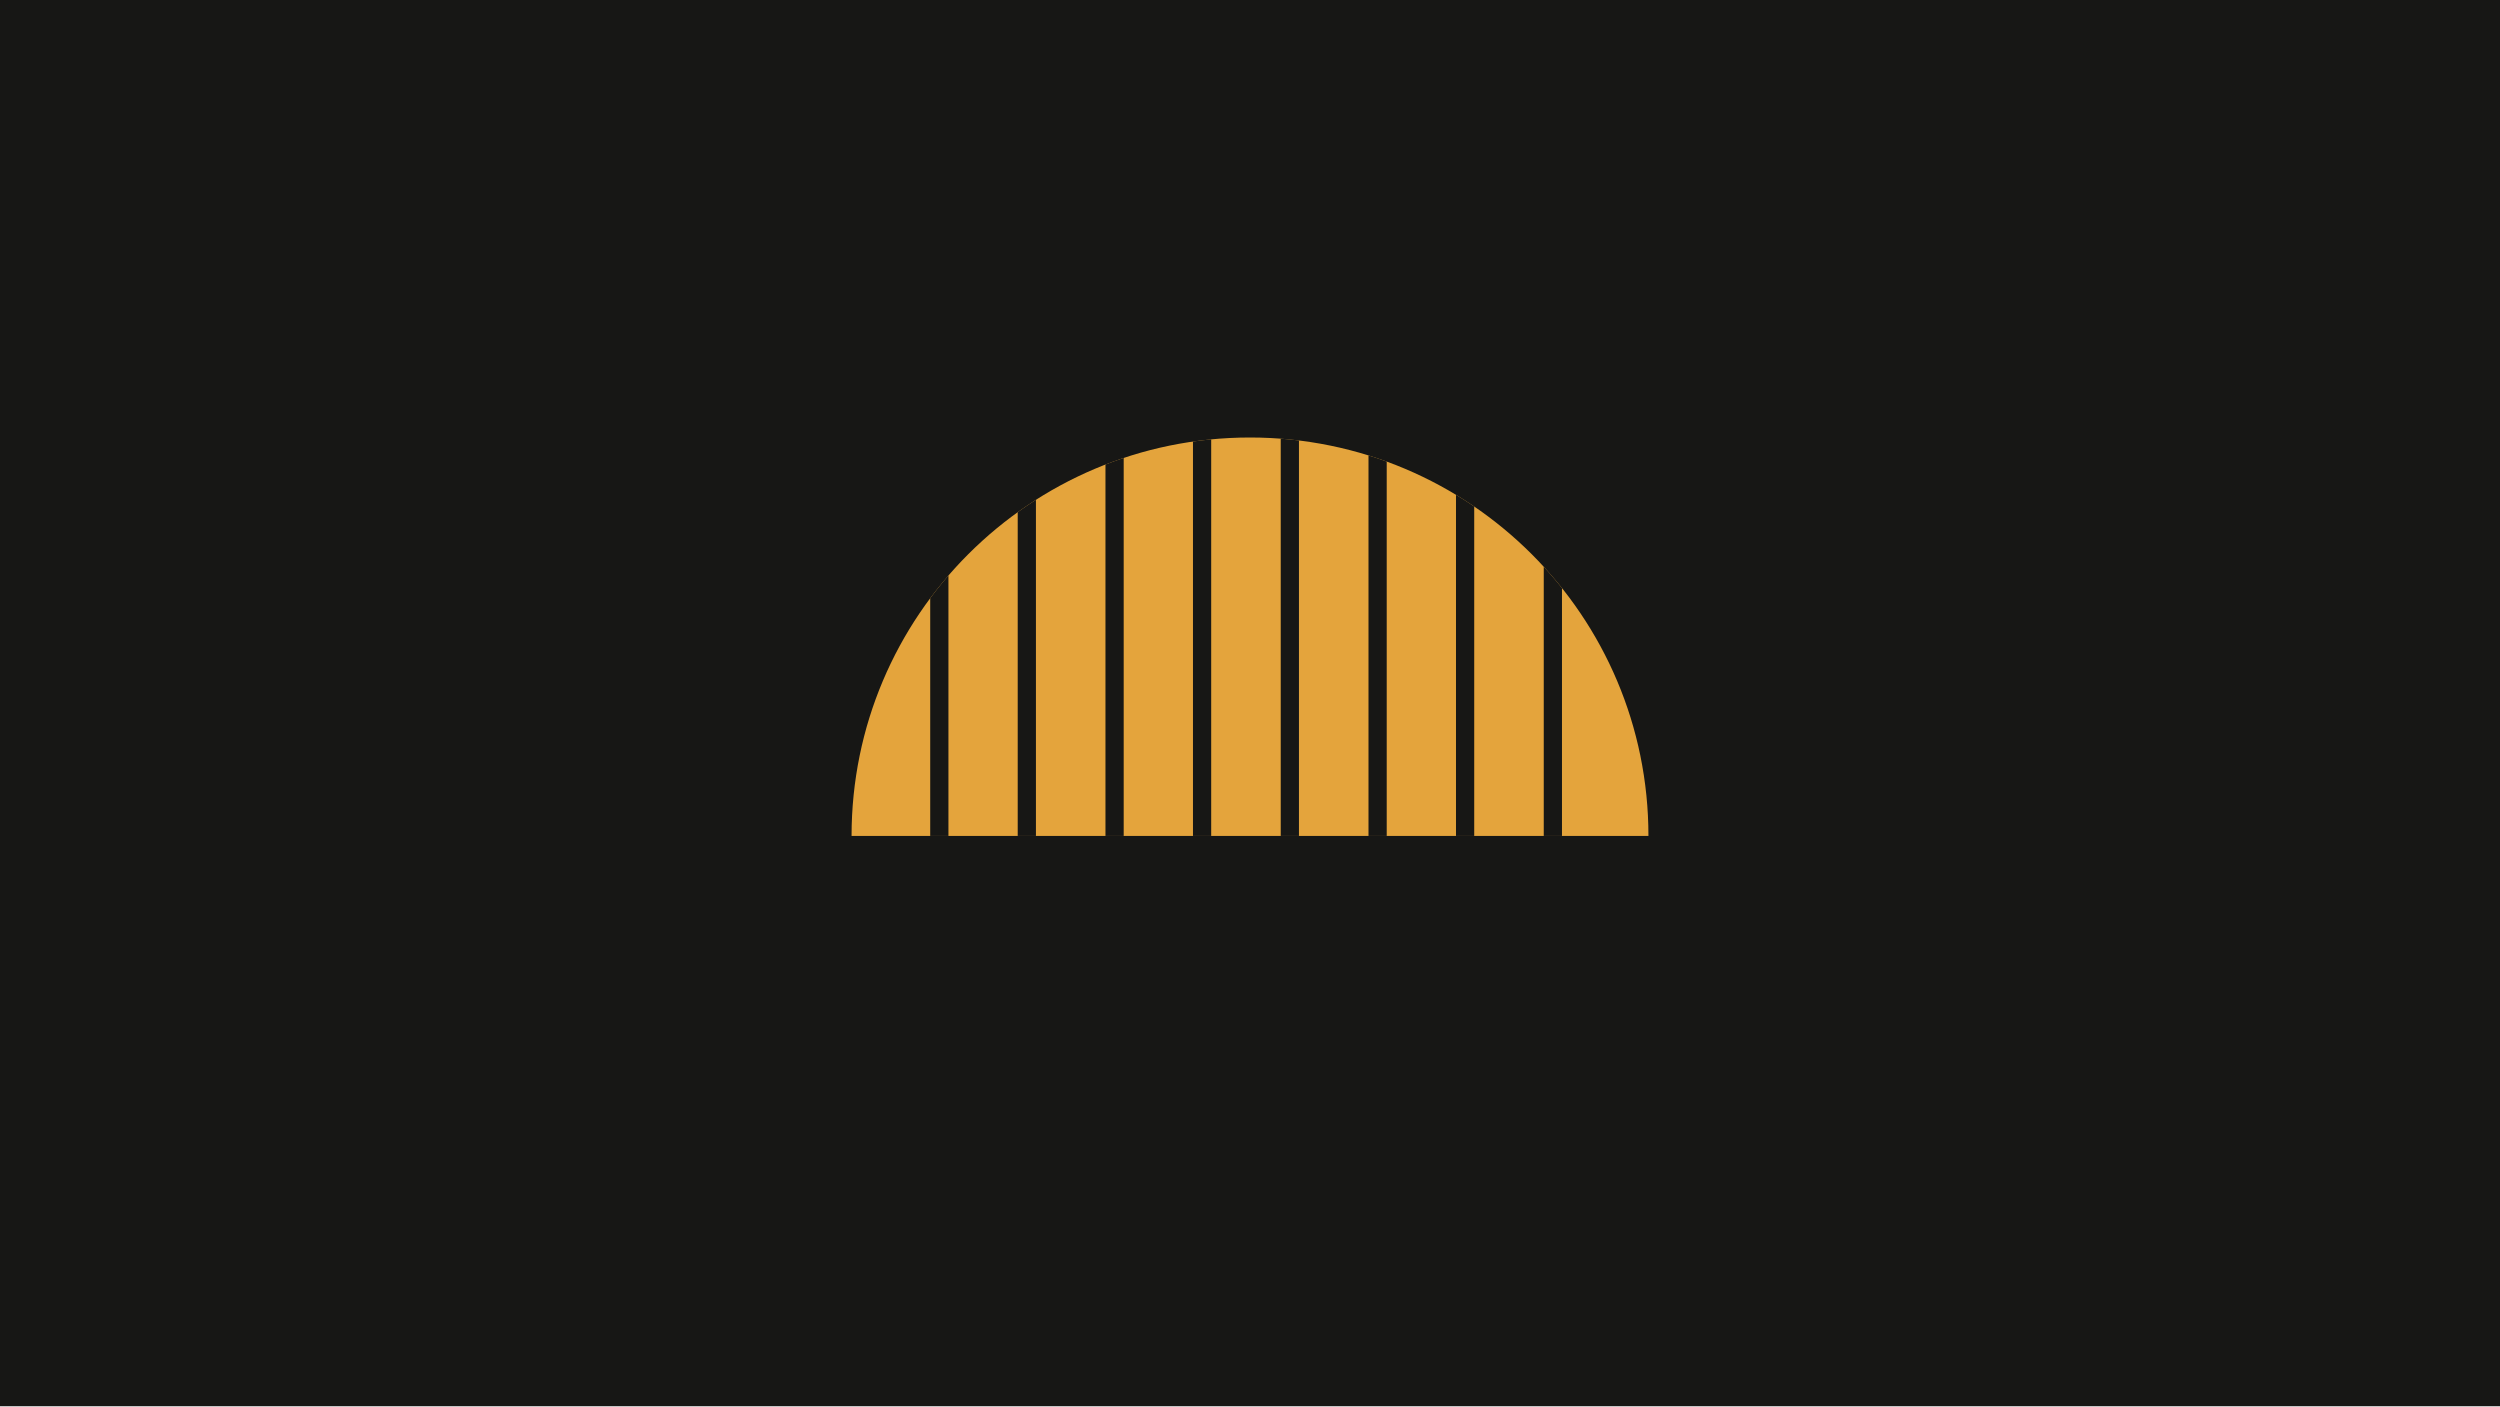
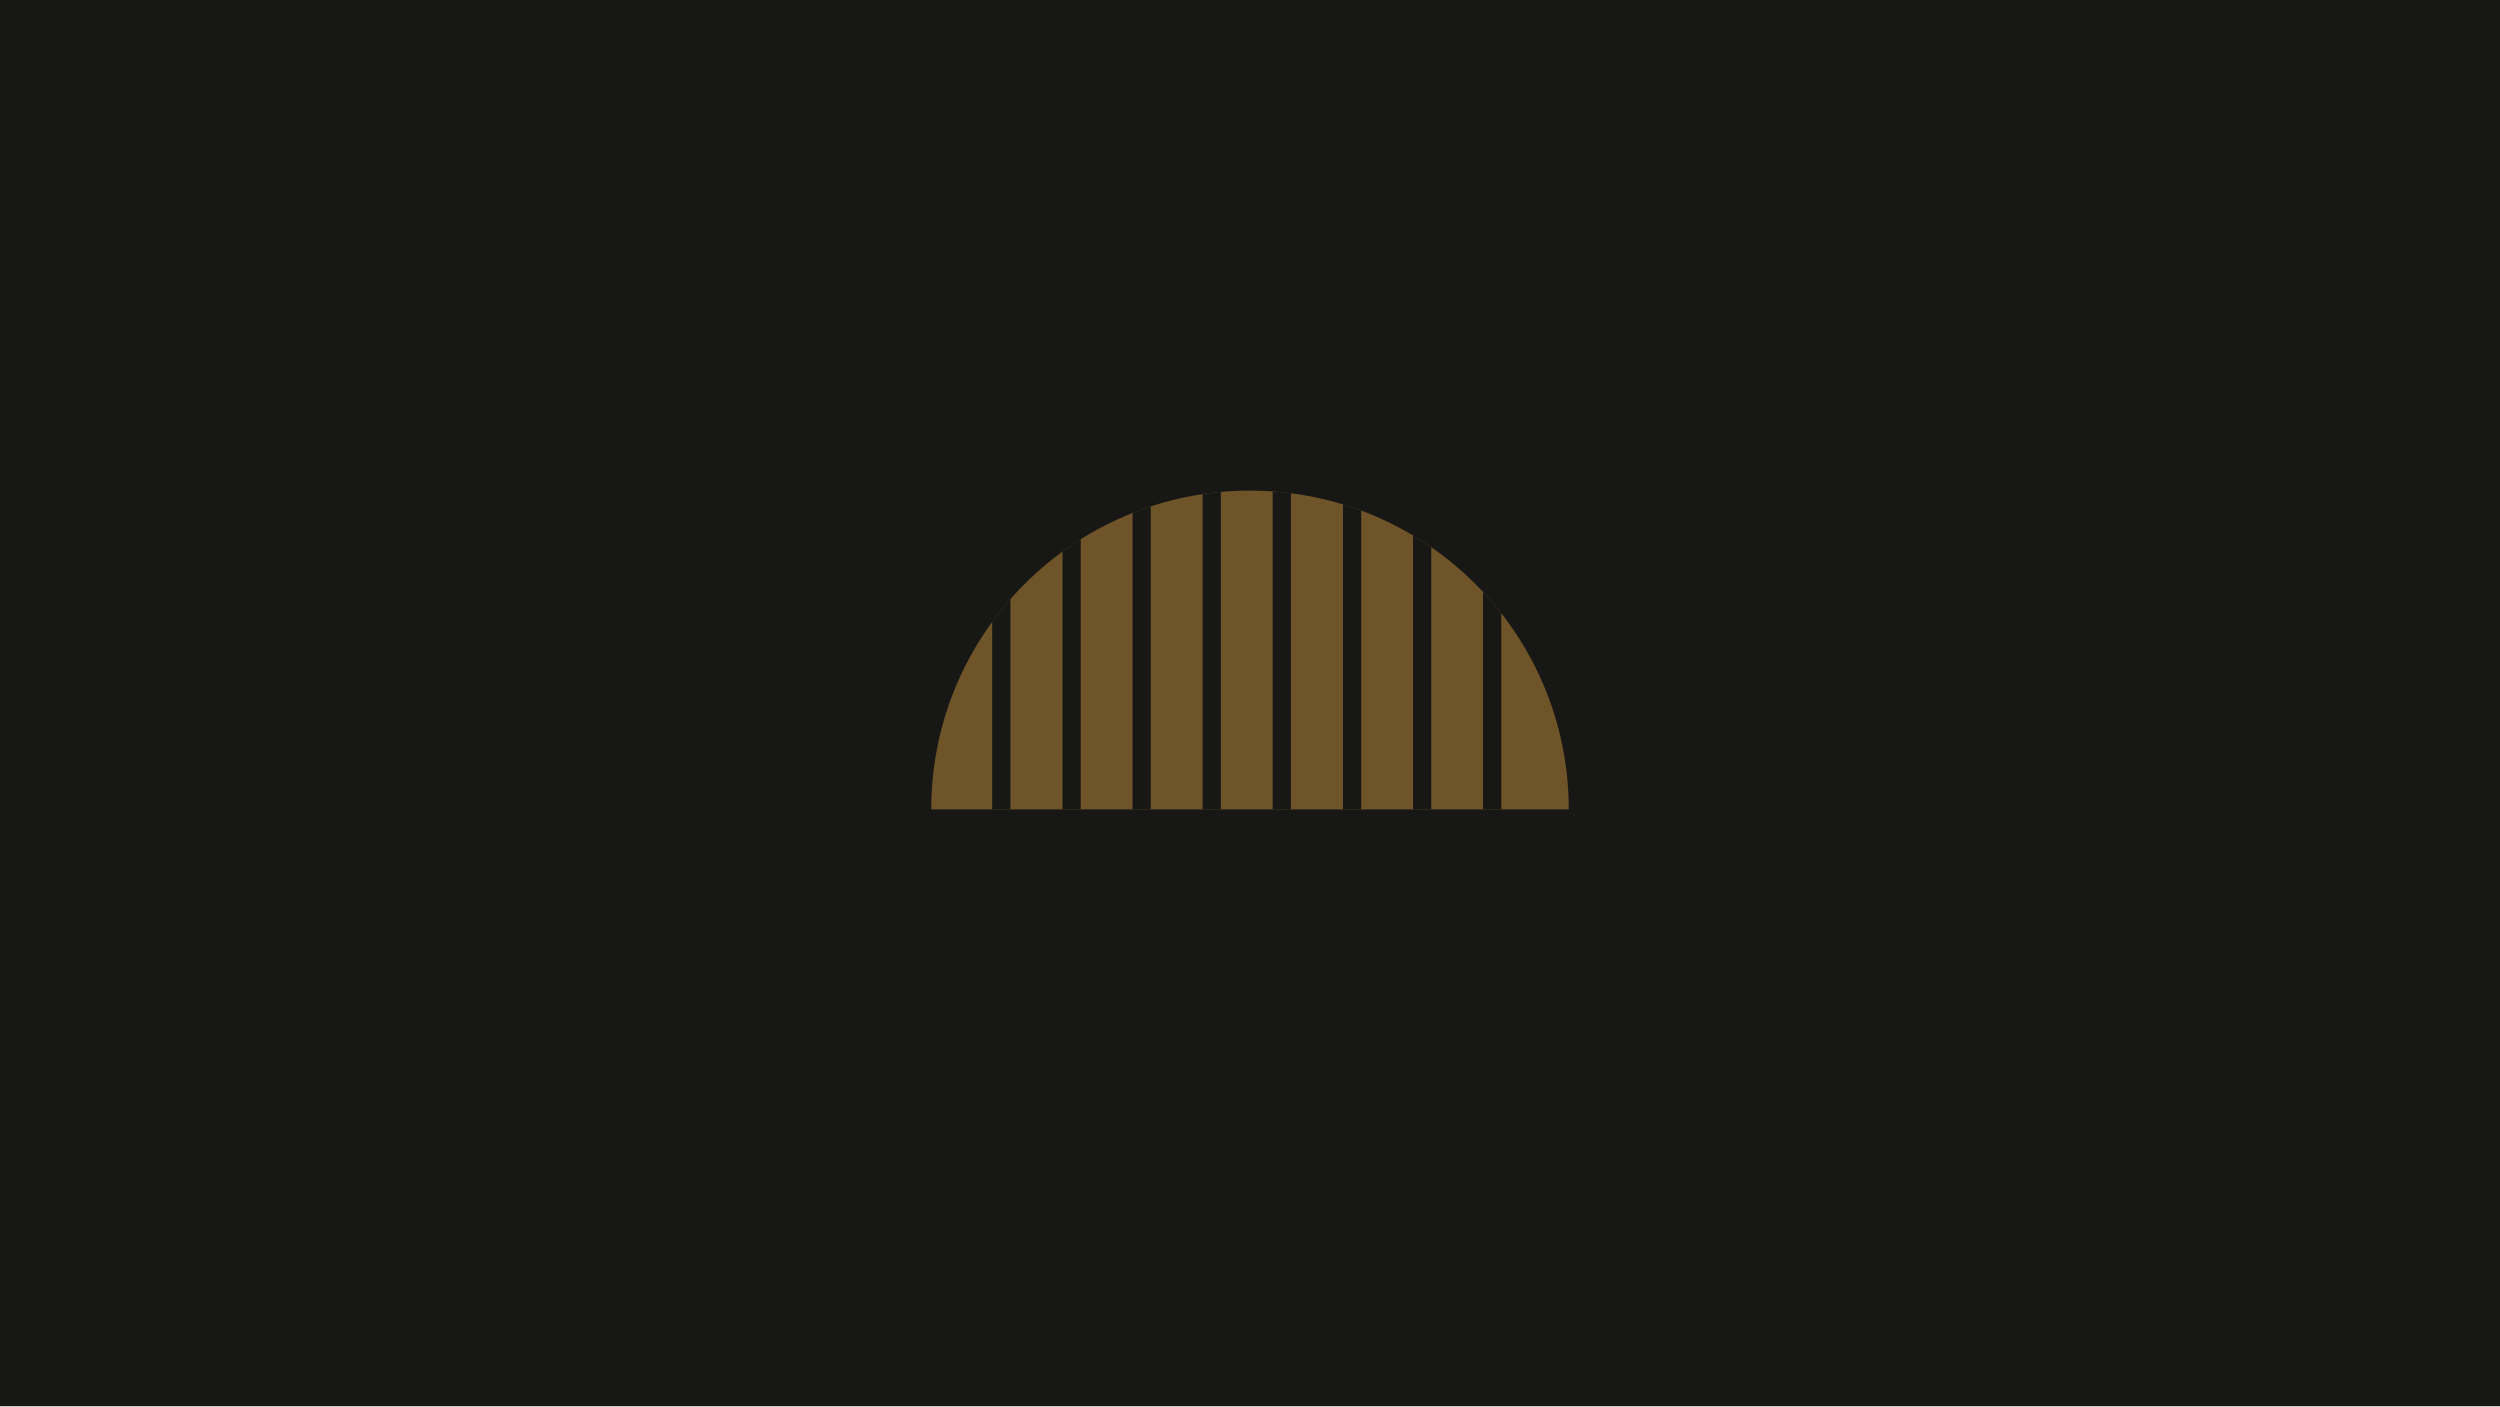
<svg xmlns="http://www.w3.org/2000/svg" viewBox="0 0 960 540" role="img" aria-hidden="true">
  <defs>
    <clipPath id="k1">
-       <path d="M327.0,321.0 A153.0,153.0 0 0 1 633.0,321.0 Z" />
+       <path d="M357.6,310.8 A122.4,122.4 0 0 1 602.4,310.8 Z" />
    </clipPath>
  </defs>
  <rect width="960" height="540" fill="#171715" />
-   <path d="M327.0,321.0 A153.0,153.0 0 0 1 633.0,321.0 Z" fill="#e4a43c" />
+   <path d="M357.6,310.8 A122.4,122.4 0 0 1 602.4,310.8 Z" fill="#6e5428" />
  <g clip-path="url(#k1)">
-     <line x1="360.7" y1="168.0" x2="360.7" y2="321.0" fill="none" stroke="#171715" stroke-width="7" stroke-linecap="round" stroke-linejoin="round" />
-     <line x1="394.3" y1="168.0" x2="394.3" y2="321.0" fill="none" stroke="#171715" stroke-width="7" stroke-linecap="round" stroke-linejoin="round" />
-     <line x1="428.0" y1="168.0" x2="428.0" y2="321.0" fill="none" stroke="#171715" stroke-width="7" stroke-linecap="round" stroke-linejoin="round" />
-     <line x1="461.6" y1="168.0" x2="461.6" y2="321.0" fill="none" stroke="#171715" stroke-width="7" stroke-linecap="round" stroke-linejoin="round" />
-     <line x1="495.3" y1="168.0" x2="495.3" y2="321.0" fill="none" stroke="#171715" stroke-width="7" stroke-linecap="round" stroke-linejoin="round" />
-     <line x1="529.0" y1="168.0" x2="529.0" y2="321.0" fill="none" stroke="#171715" stroke-width="7" stroke-linecap="round" stroke-linejoin="round" />
-     <line x1="562.6" y1="168.0" x2="562.6" y2="321.0" fill="none" stroke="#171715" stroke-width="7" stroke-linecap="round" stroke-linejoin="round" />
-     <line x1="596.3" y1="168.0" x2="596.3" y2="321.0" fill="none" stroke="#171715" stroke-width="7" stroke-linecap="round" stroke-linejoin="round" />
+     <line x1="384.5" y1="188.4" x2="384.5" y2="310.8" fill="none" stroke="#171715" stroke-width="7" stroke-linecap="round" stroke-linejoin="round" />
+     <line x1="411.5" y1="188.4" x2="411.5" y2="310.8" fill="none" stroke="#171715" stroke-width="7" stroke-linecap="round" stroke-linejoin="round" />
+     <line x1="438.4" y1="188.4" x2="438.4" y2="310.8" fill="none" stroke="#171715" stroke-width="7" stroke-linecap="round" stroke-linejoin="round" />
+     <line x1="465.3" y1="188.4" x2="465.3" y2="310.8" fill="none" stroke="#171715" stroke-width="7" stroke-linecap="round" stroke-linejoin="round" />
+     <line x1="492.2" y1="188.4" x2="492.2" y2="310.8" fill="none" stroke="#171715" stroke-width="7" stroke-linecap="round" stroke-linejoin="round" />
+     <line x1="519.2" y1="188.4" x2="519.2" y2="310.8" fill="none" stroke="#171715" stroke-width="7" stroke-linecap="round" stroke-linejoin="round" />
+     <line x1="546.1" y1="188.4" x2="546.1" y2="310.8" fill="none" stroke="#171715" stroke-width="7" stroke-linecap="round" stroke-linejoin="round" />
+     <line x1="573.0" y1="188.4" x2="573.0" y2="310.8" fill="none" stroke="#171715" stroke-width="7" stroke-linecap="round" stroke-linejoin="round" />
  </g>
</svg>
